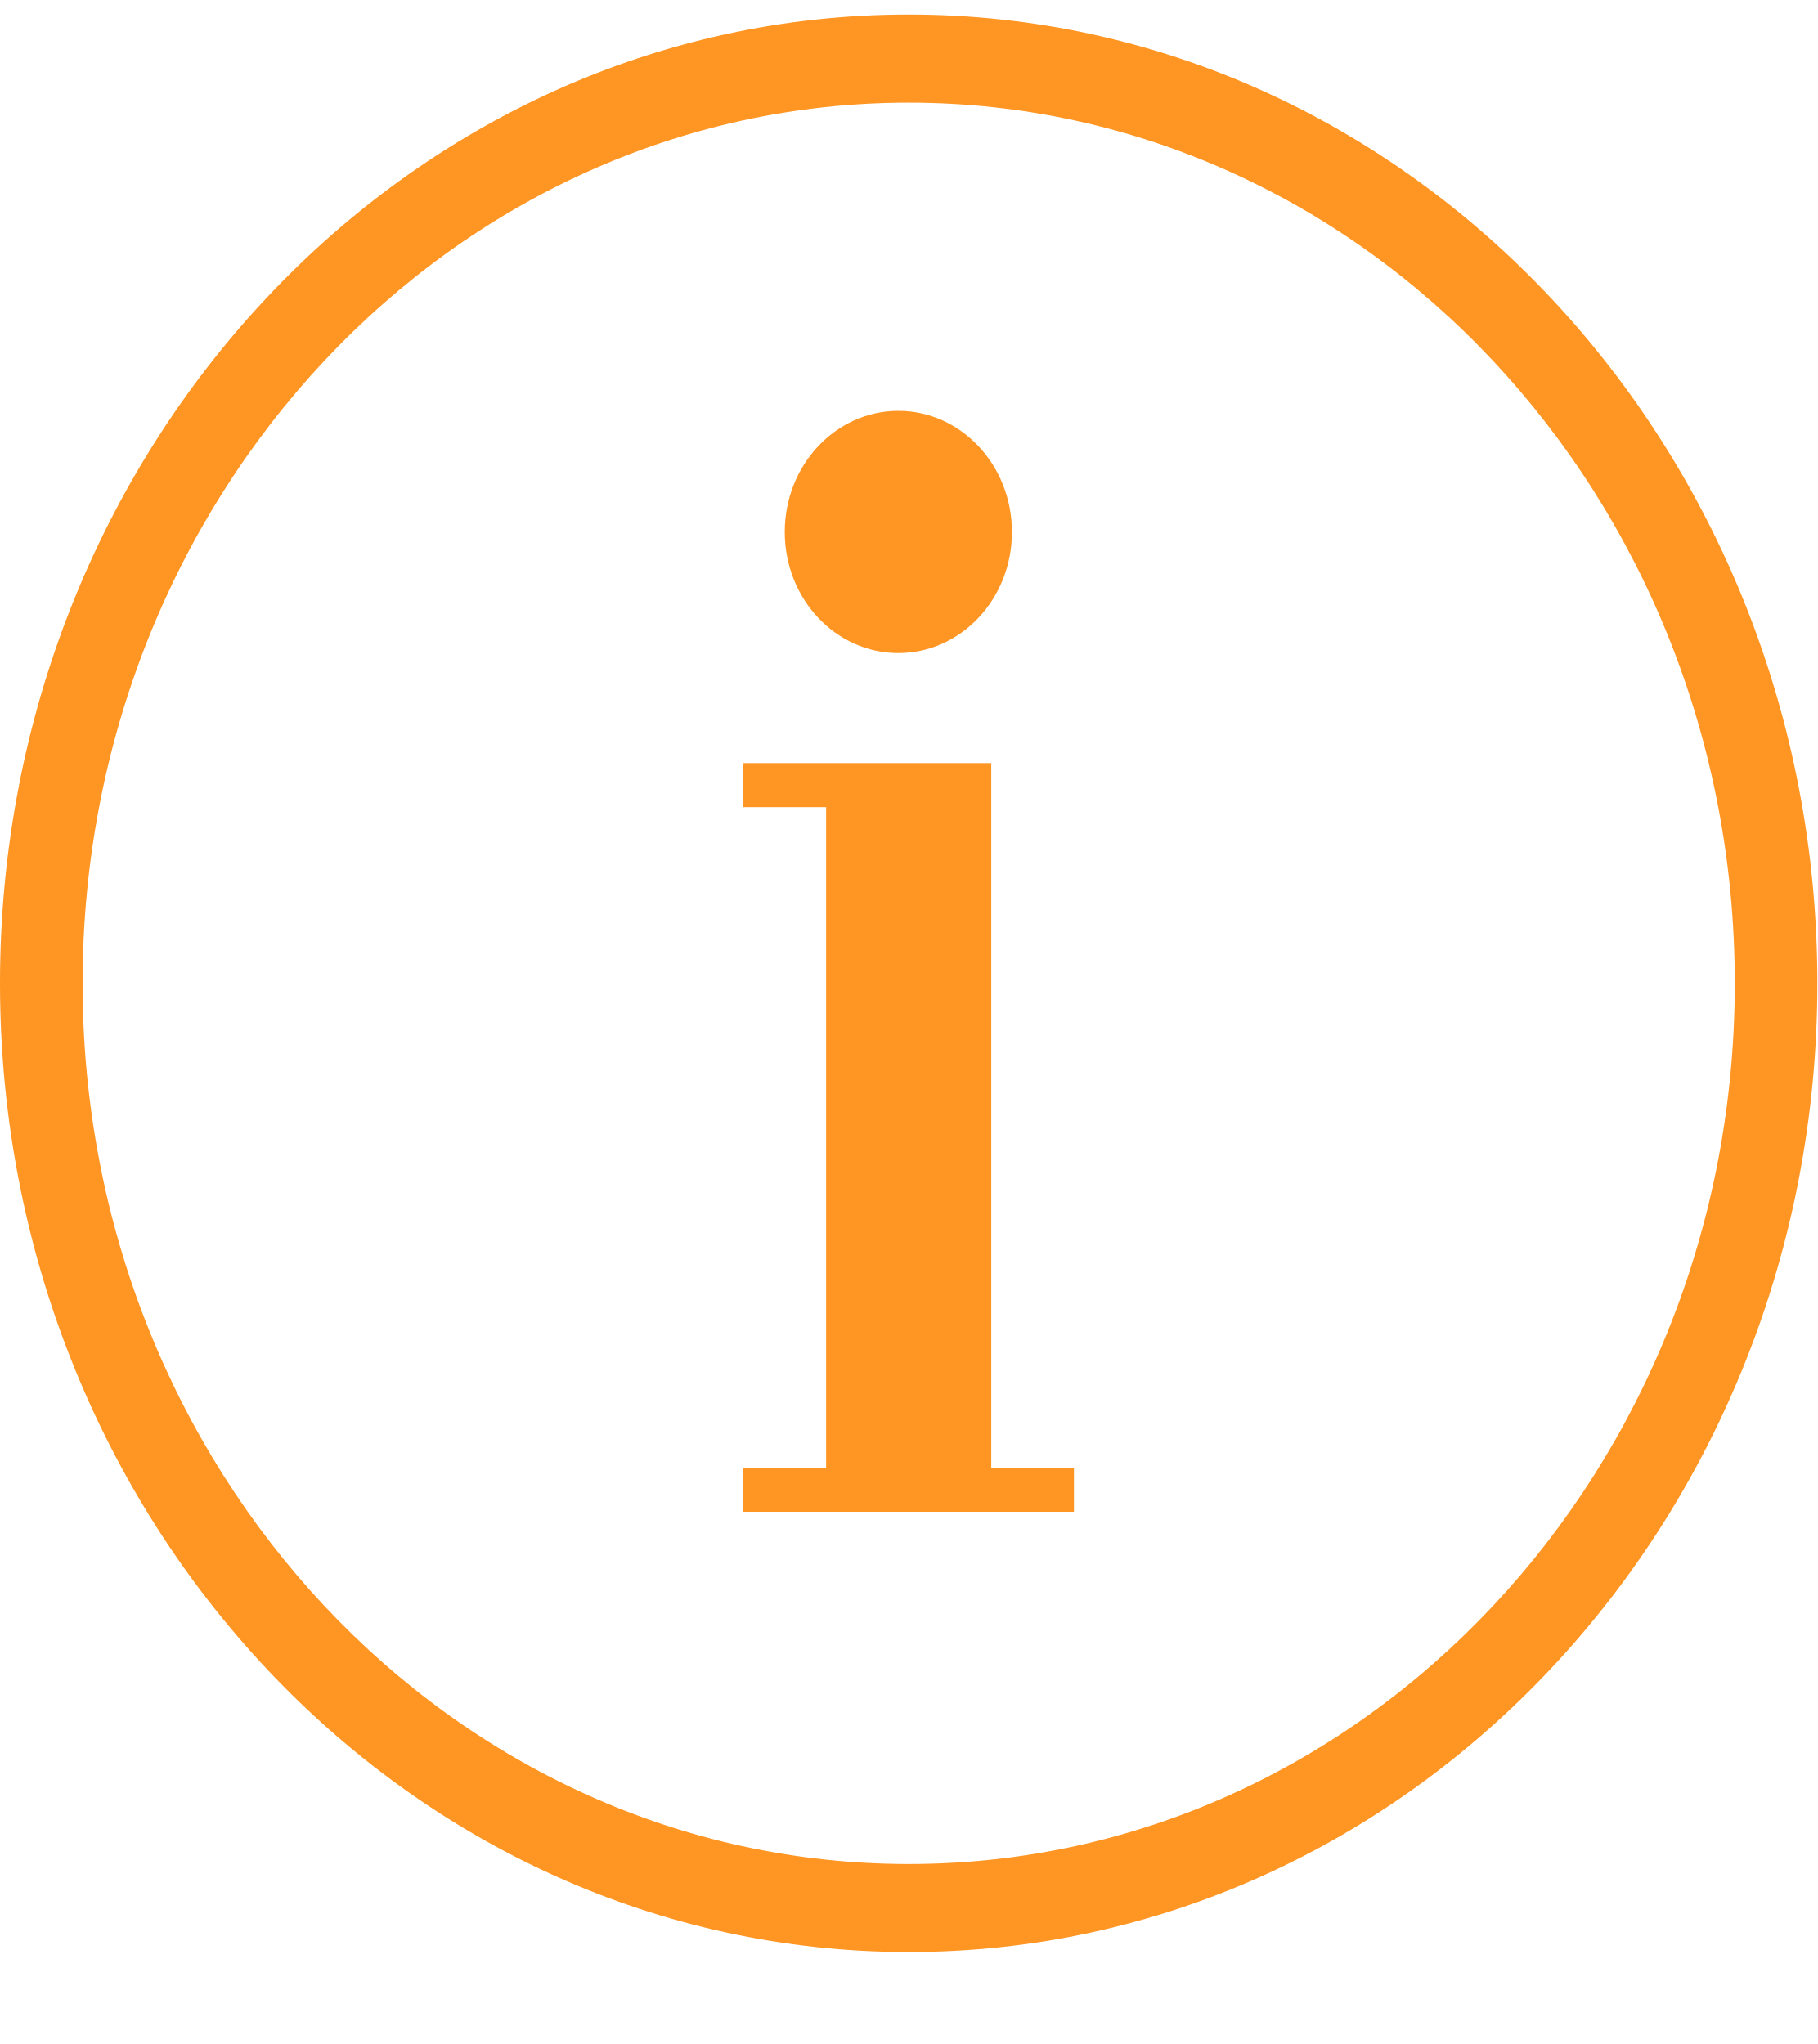
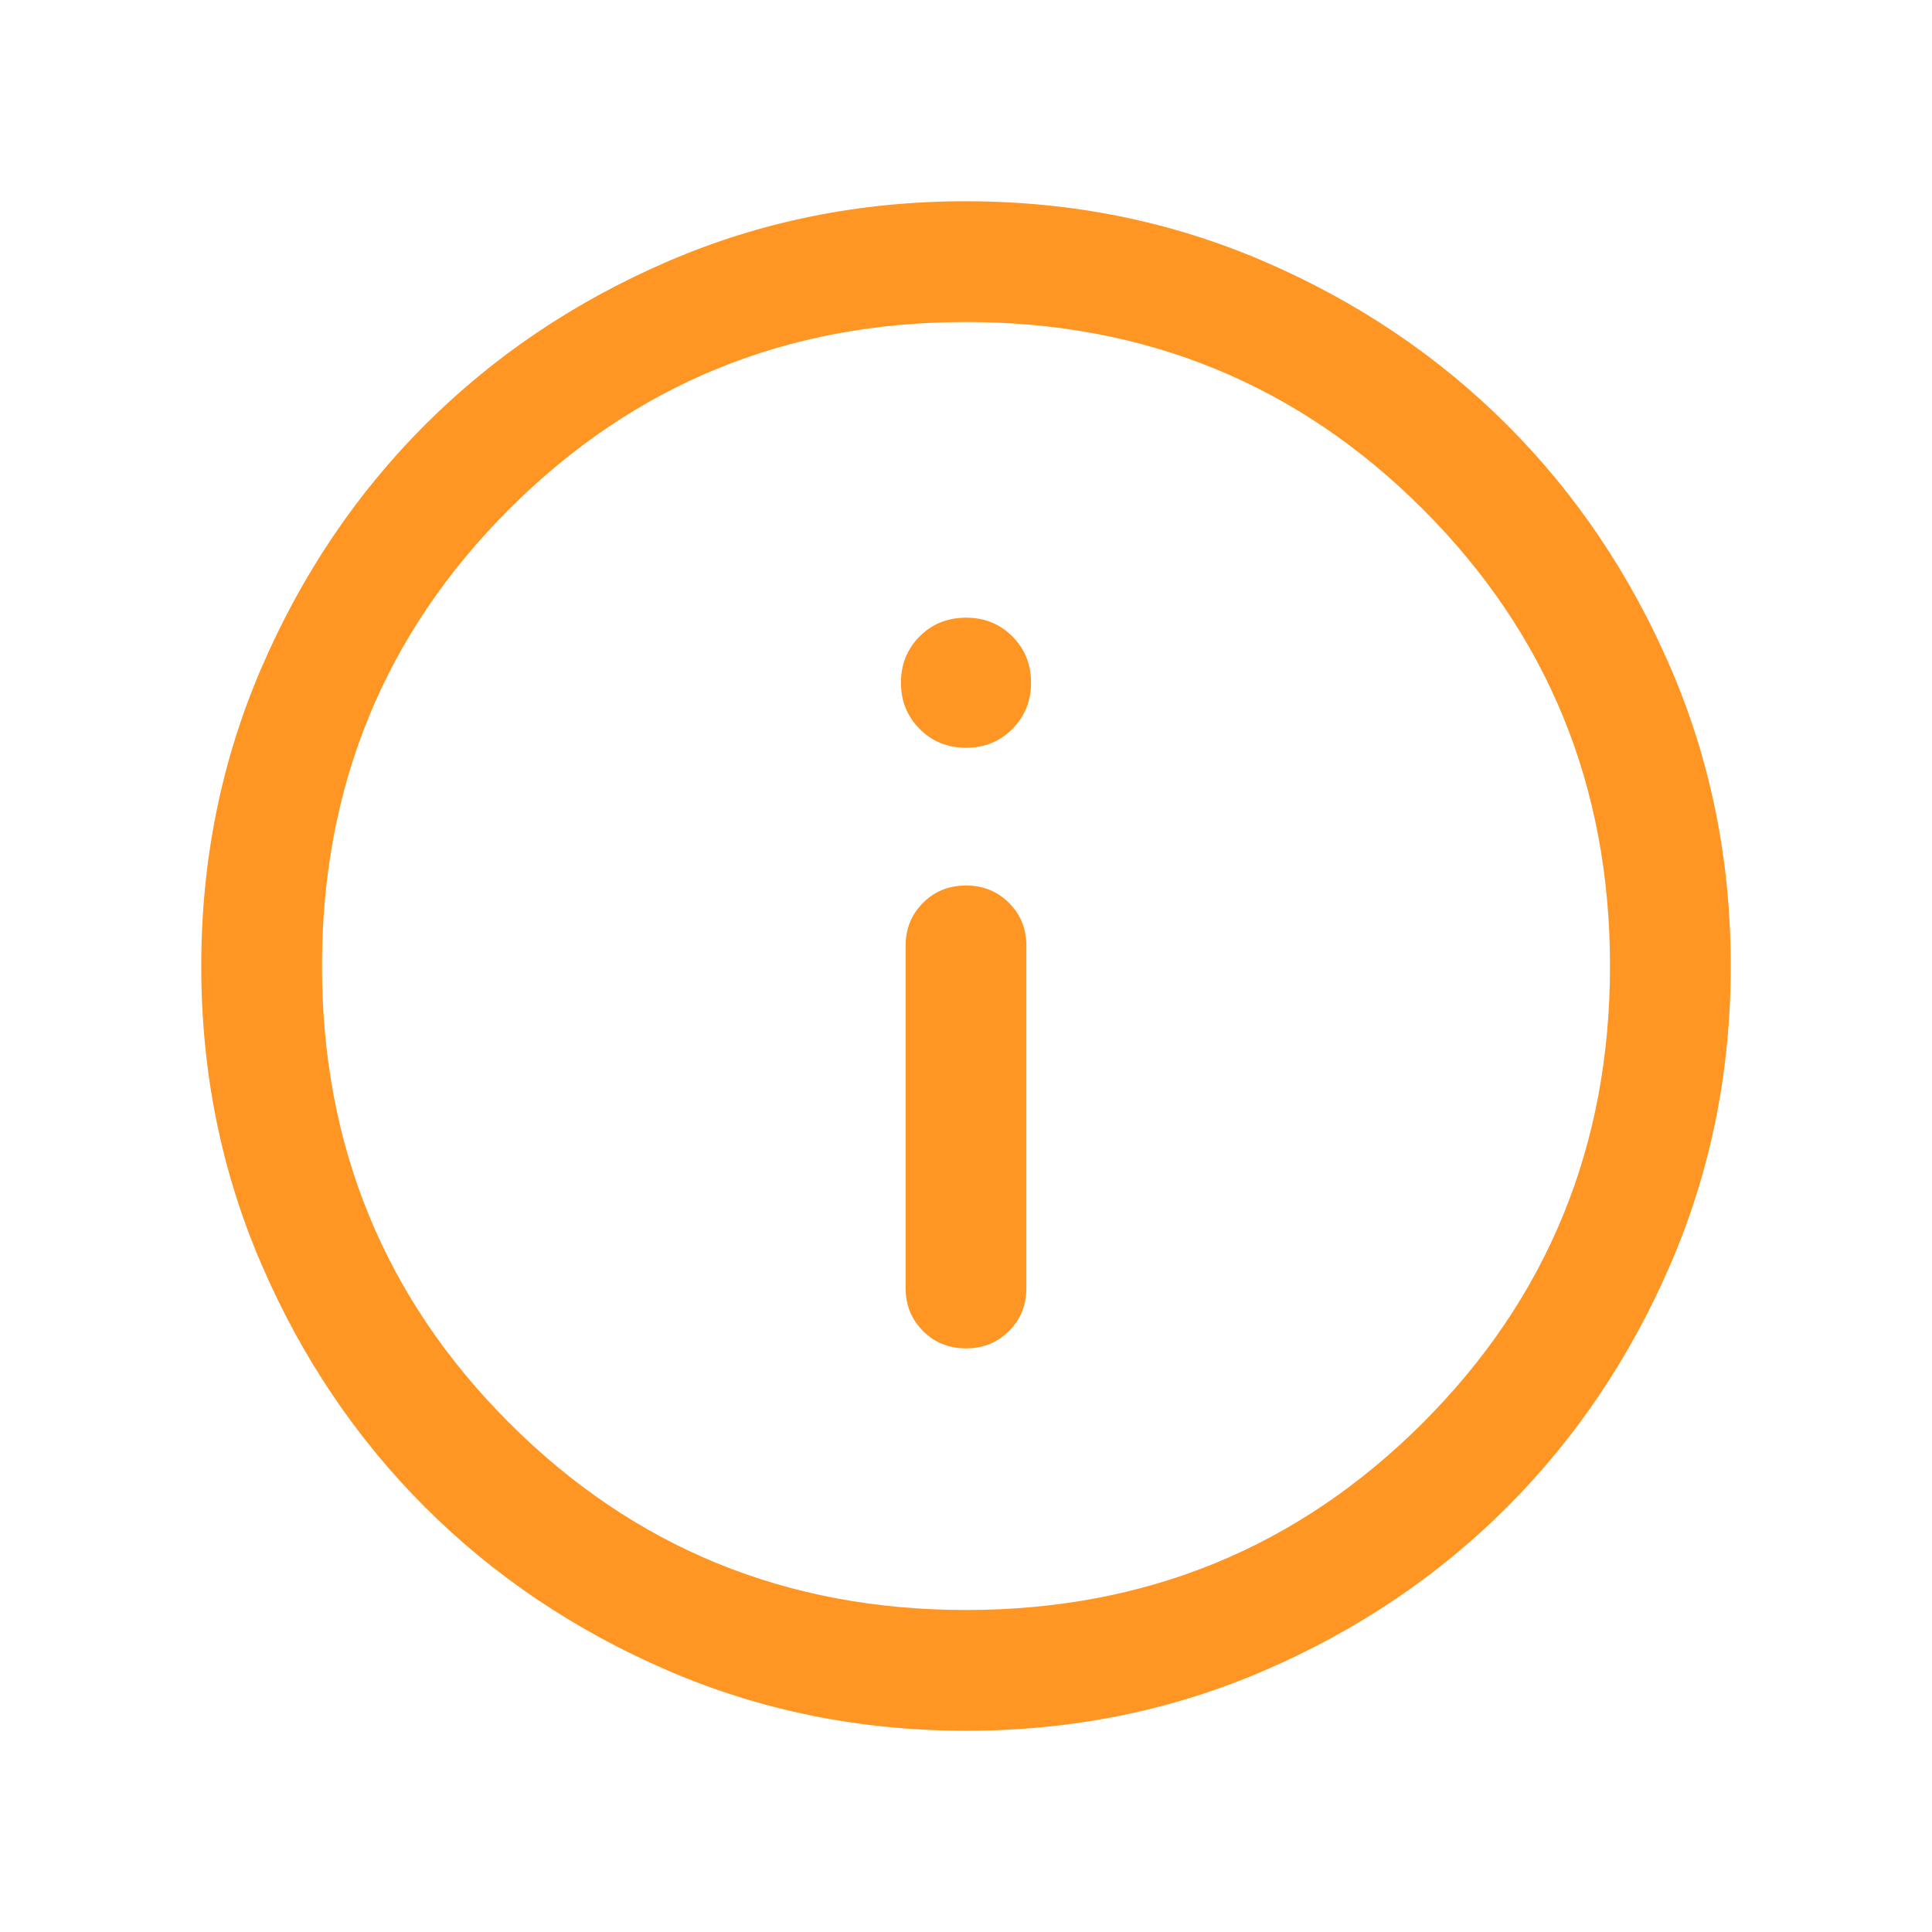
- <svg xmlns="http://www.w3.org/2000/svg" width="16" height="18" viewBox="0 0 16 18" fill="none">
-   <path fill-rule="evenodd" clip-rule="evenodd" d="M7.909 5.751C8.461 5.751 8.909 5.274 8.909 4.685C8.909 4.096 8.461 3.618 7.909 3.618C7.357 3.618 6.909 4.096 6.909 4.685C6.909 5.274 7.357 5.751 7.909 5.751ZM7.273 6.72H8.727V12.925H9.455V13.313H8.727H7.273H6.545V12.925H7.273L7.273 7.108H6.545V6.72H7.273ZM8 16.415C12.017 16.415 15.273 12.943 15.273 8.659C15.273 4.376 12.017 0.904 8 0.904C3.983 0.904 0.727 4.376 0.727 8.659C0.727 12.943 3.983 16.415 8 16.415ZM8 17.19C3.582 17.19 0 13.371 0 8.659C0 3.948 3.582 0.128 8 0.128C12.418 0.128 16 3.948 16 8.659C16 13.371 12.418 17.19 8 17.19Z" fill="#FF9522" />
+ <svg xmlns="http://www.w3.org/2000/svg" width="24" height="24" viewBox="0 0 24 24" fill="none">
+   <mask id="mask0_3391_34854" style="mask-type:alpha" maskUnits="userSpaceOnUse" x="0" y="0" width="24" height="24">
+     <rect width="24" height="24" fill="#D9D9D9" />
+   </mask>
+   <g mask="url(#mask0_3391_34854)">
+     <path d="M12 16.75C12.213 16.75 12.391 16.678 12.534 16.534C12.678 16.391 12.75 16.212 12.75 16V11.75C12.75 11.537 12.678 11.359 12.534 11.216C12.39 11.072 12.212 11 12 11C11.787 11 11.609 11.072 11.466 11.216C11.322 11.359 11.25 11.537 11.25 11.75V16C11.25 16.212 11.322 16.391 11.466 16.534C11.61 16.678 11.788 16.75 12 16.75ZM12 9.289C12.229 9.289 12.421 9.211 12.575 9.056C12.73 8.901 12.808 8.71 12.808 8.481C12.808 8.252 12.73 8.06 12.575 7.905C12.421 7.751 12.229 7.673 12 7.673C11.771 7.673 11.579 7.751 11.425 7.905C11.27 8.06 11.192 8.252 11.192 8.481C11.192 8.71 11.27 8.901 11.425 9.056C11.579 9.211 11.771 9.289 12 9.289ZM12.002 21.5C10.688 21.5 9.453 21.251 8.296 20.752C7.14 20.253 6.135 19.577 5.279 18.722C4.424 17.867 3.747 16.862 3.248 15.706C2.749 14.55 2.5 13.316 2.5 12.002C2.5 10.688 2.749 9.453 3.248 8.296C3.747 7.14 4.423 6.135 5.278 5.279C6.133 4.424 7.138 3.747 8.294 3.248C9.45 2.749 10.684 2.5 11.998 2.5C13.312 2.5 14.547 2.749 15.704 3.248C16.86 3.747 17.865 4.423 18.721 5.278C19.576 6.133 20.253 7.138 20.752 8.294C21.251 9.45 21.5 10.684 21.5 11.998C21.5 13.312 21.251 14.547 20.752 15.704C20.253 16.86 19.577 17.865 18.722 18.721C17.867 19.576 16.862 20.253 15.706 20.752C14.55 21.251 13.316 21.5 12.002 21.5ZM12 20C14.233 20 16.125 19.225 17.675 17.675C19.225 16.125 20 14.233 20 12C20 9.767 19.225 7.875 17.675 6.325C16.125 4.775 14.233 4 12 4C9.767 4 7.875 4.775 6.325 6.325C4.775 7.875 4 9.767 4 12C4 14.233 4.775 16.125 6.325 17.675C7.875 19.225 9.767 20 12 20Z" fill="#FF9522" />
+   </g>
</svg>
